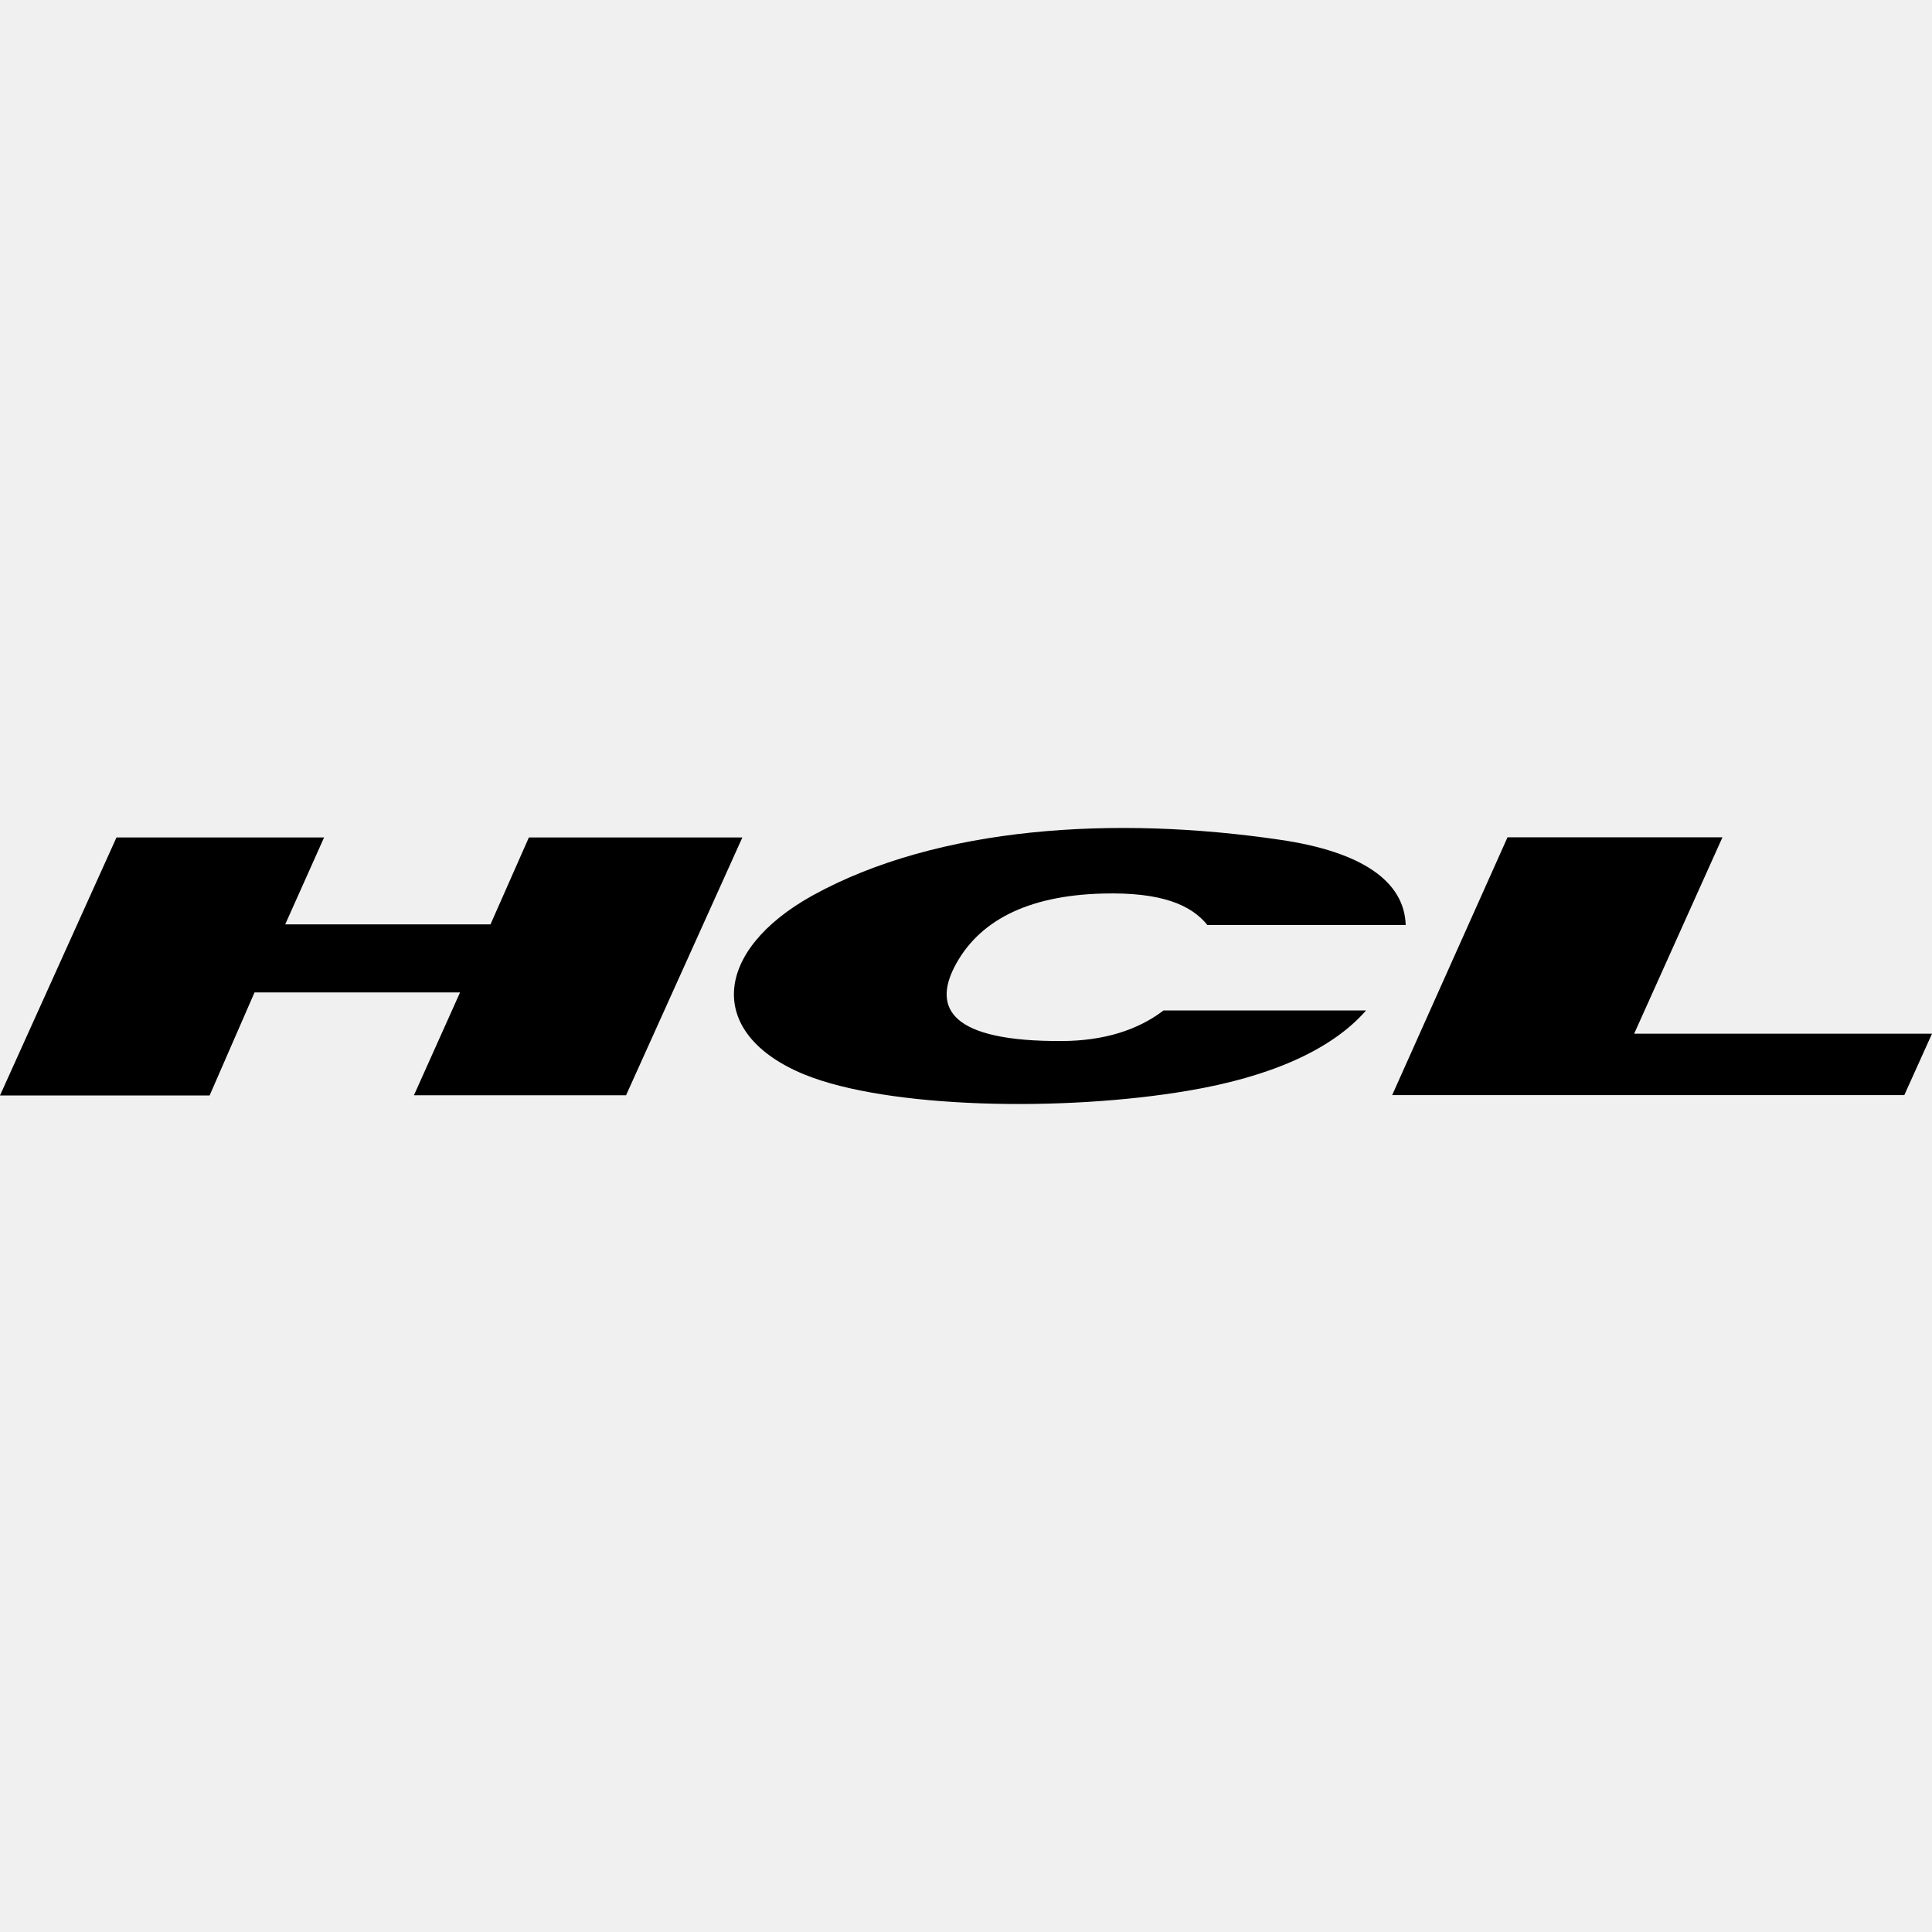
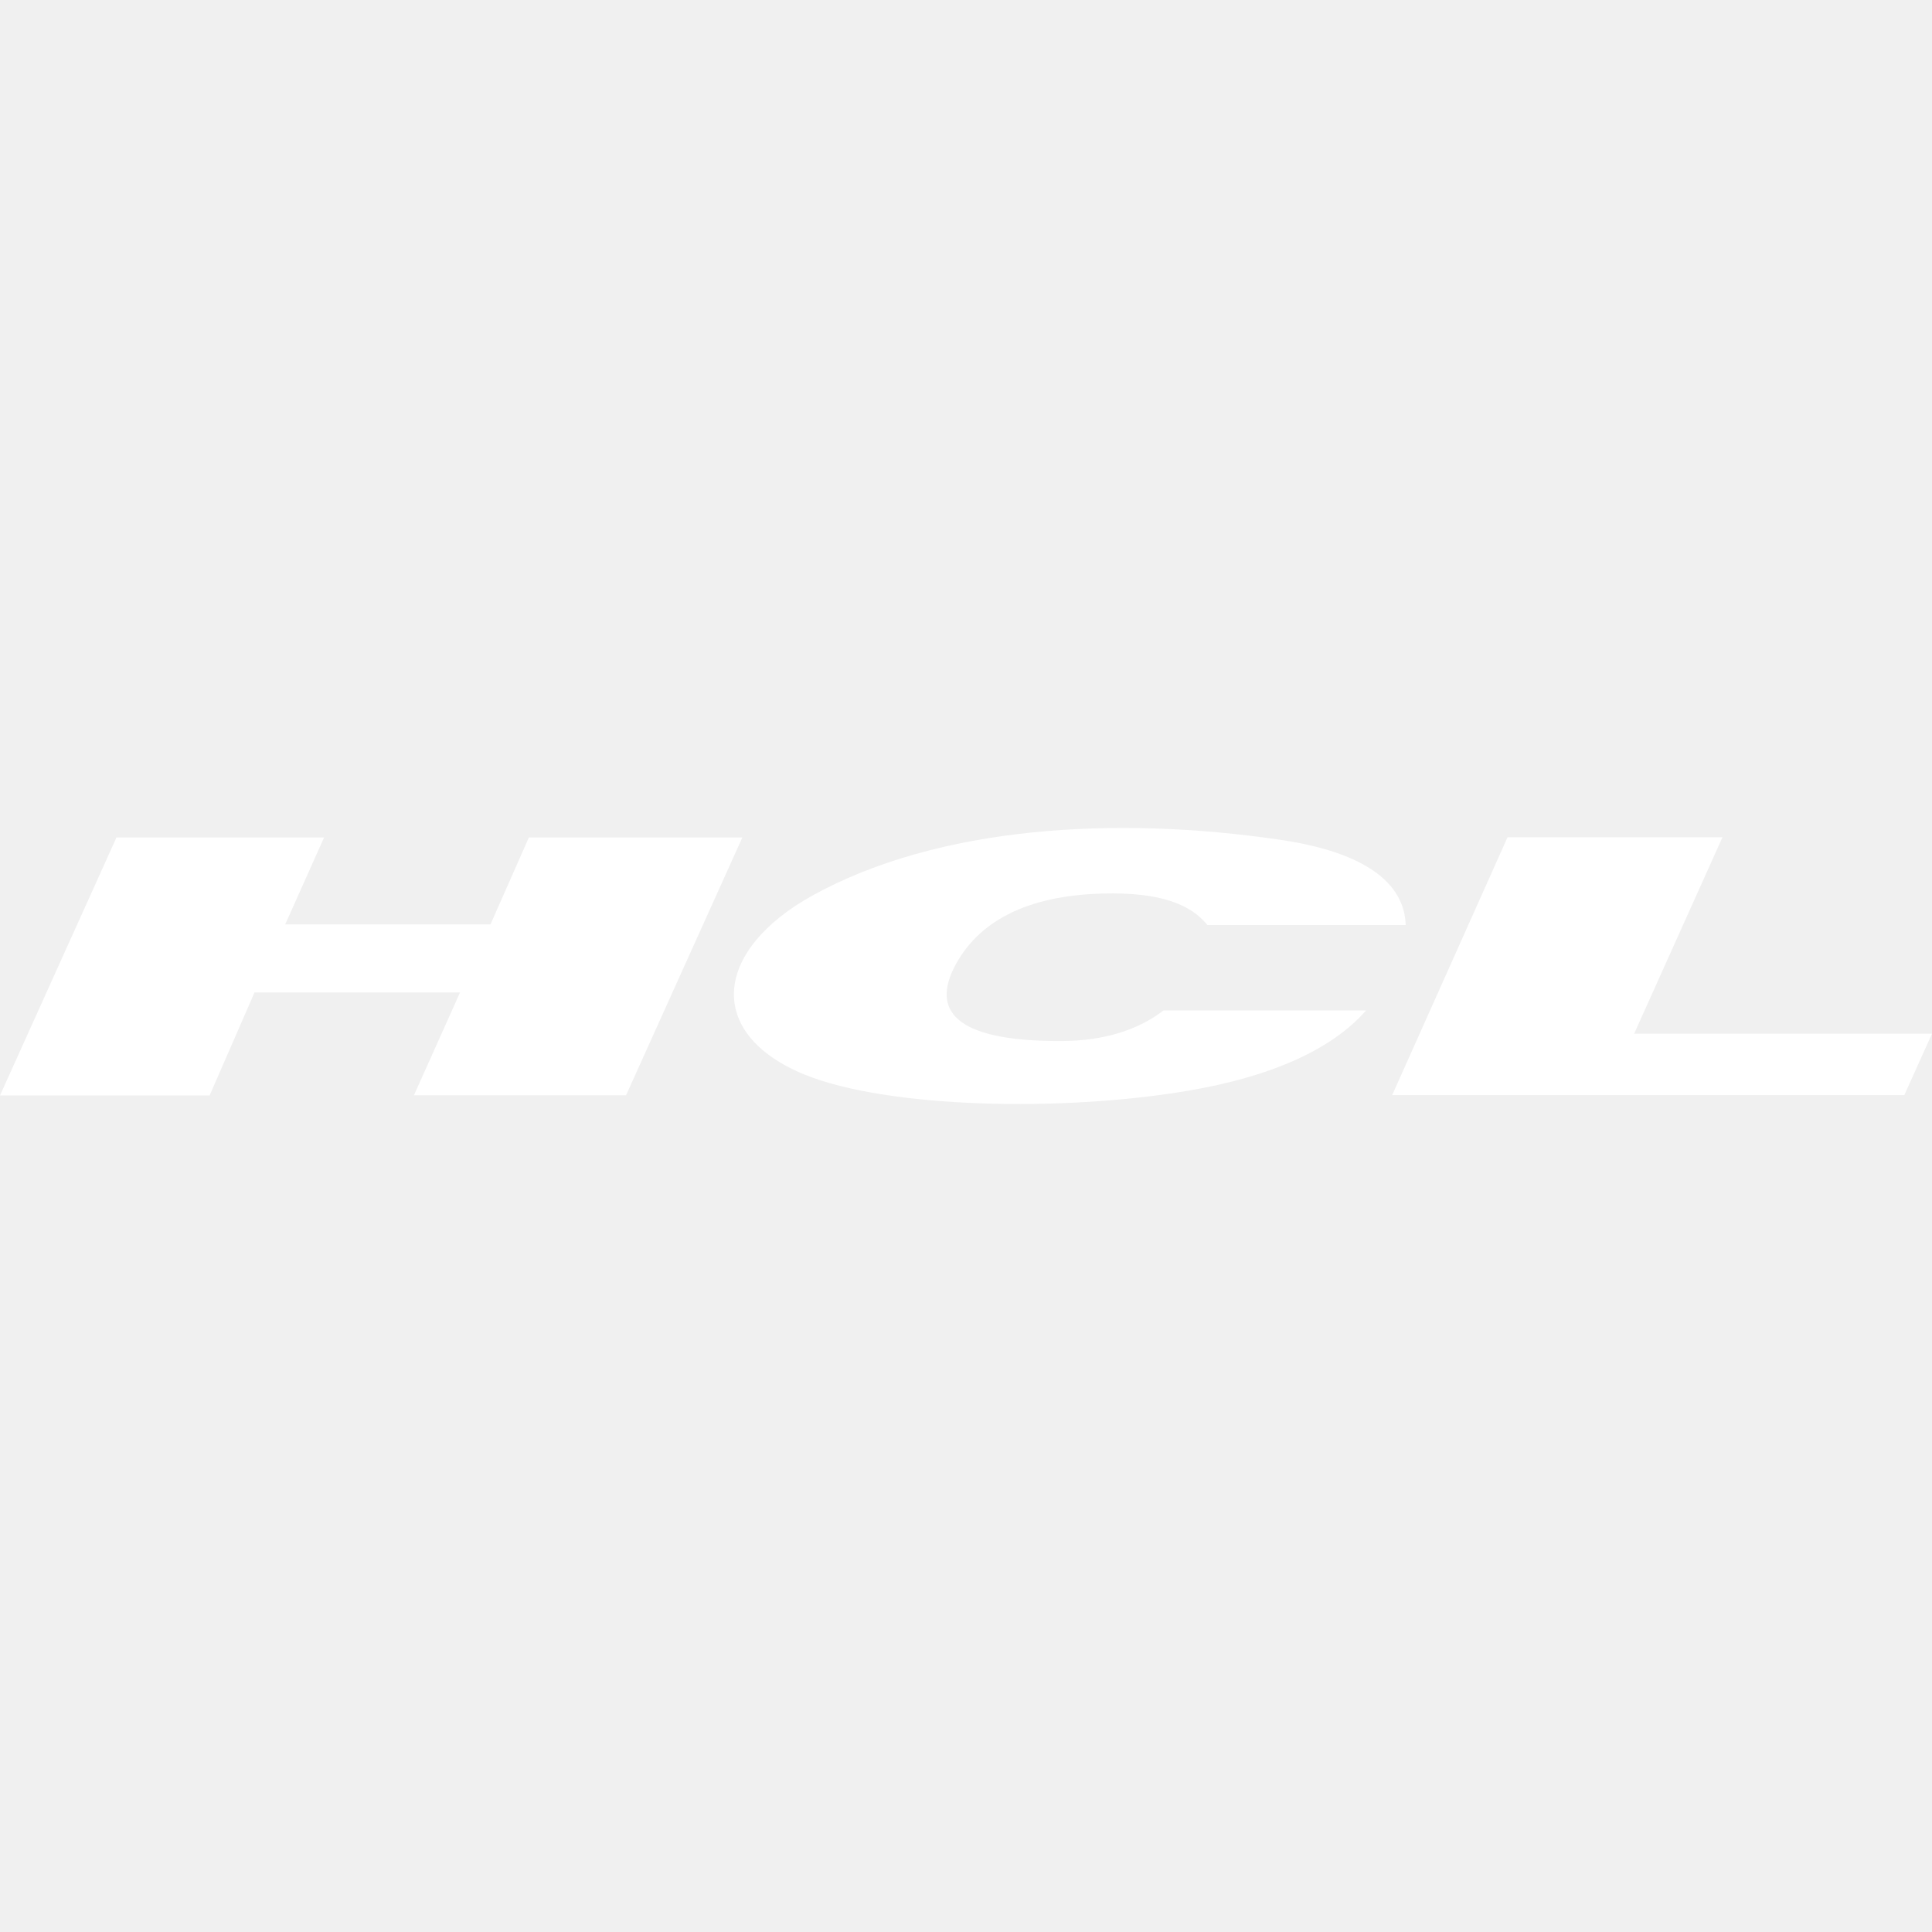
- <svg xmlns="http://www.w3.org/2000/svg" fill="#000000" width="800px" height="800px" viewBox="0 0 24 24" role="img">
+ <svg xmlns="http://www.w3.org/2000/svg" fill="#ffffff" width="800px" height="800px" viewBox="0 0 24 24" role="img">
  <path d="m21.397 10.401-1.097 2.44H24l-.344.763h-6.362l1.433-3.203zm-6.399 1.09h2.464c-.016-.538-.536-.911-1.568-1.06-2.034-.299-4.235-.171-5.802.694-1.234.686-1.329 1.718-.099 2.223 1.036.422 3.211.466 4.767.201 1.008-.17 1.778-.502 2.21-.997h-2.516c-.326.25-.753.376-1.25.38-1.412.01-1.599-.418-1.353-.91.294-.58.908-.897 1.845-.922.738-.02 1.103.144 1.302.39M0 13.608h2.604l.558-1.28h2.553l-.573 1.278h2.635l1.445-3.203H6.57l-.477 1.08h-2.55l.483-1.08H1.447z" />
</svg>
